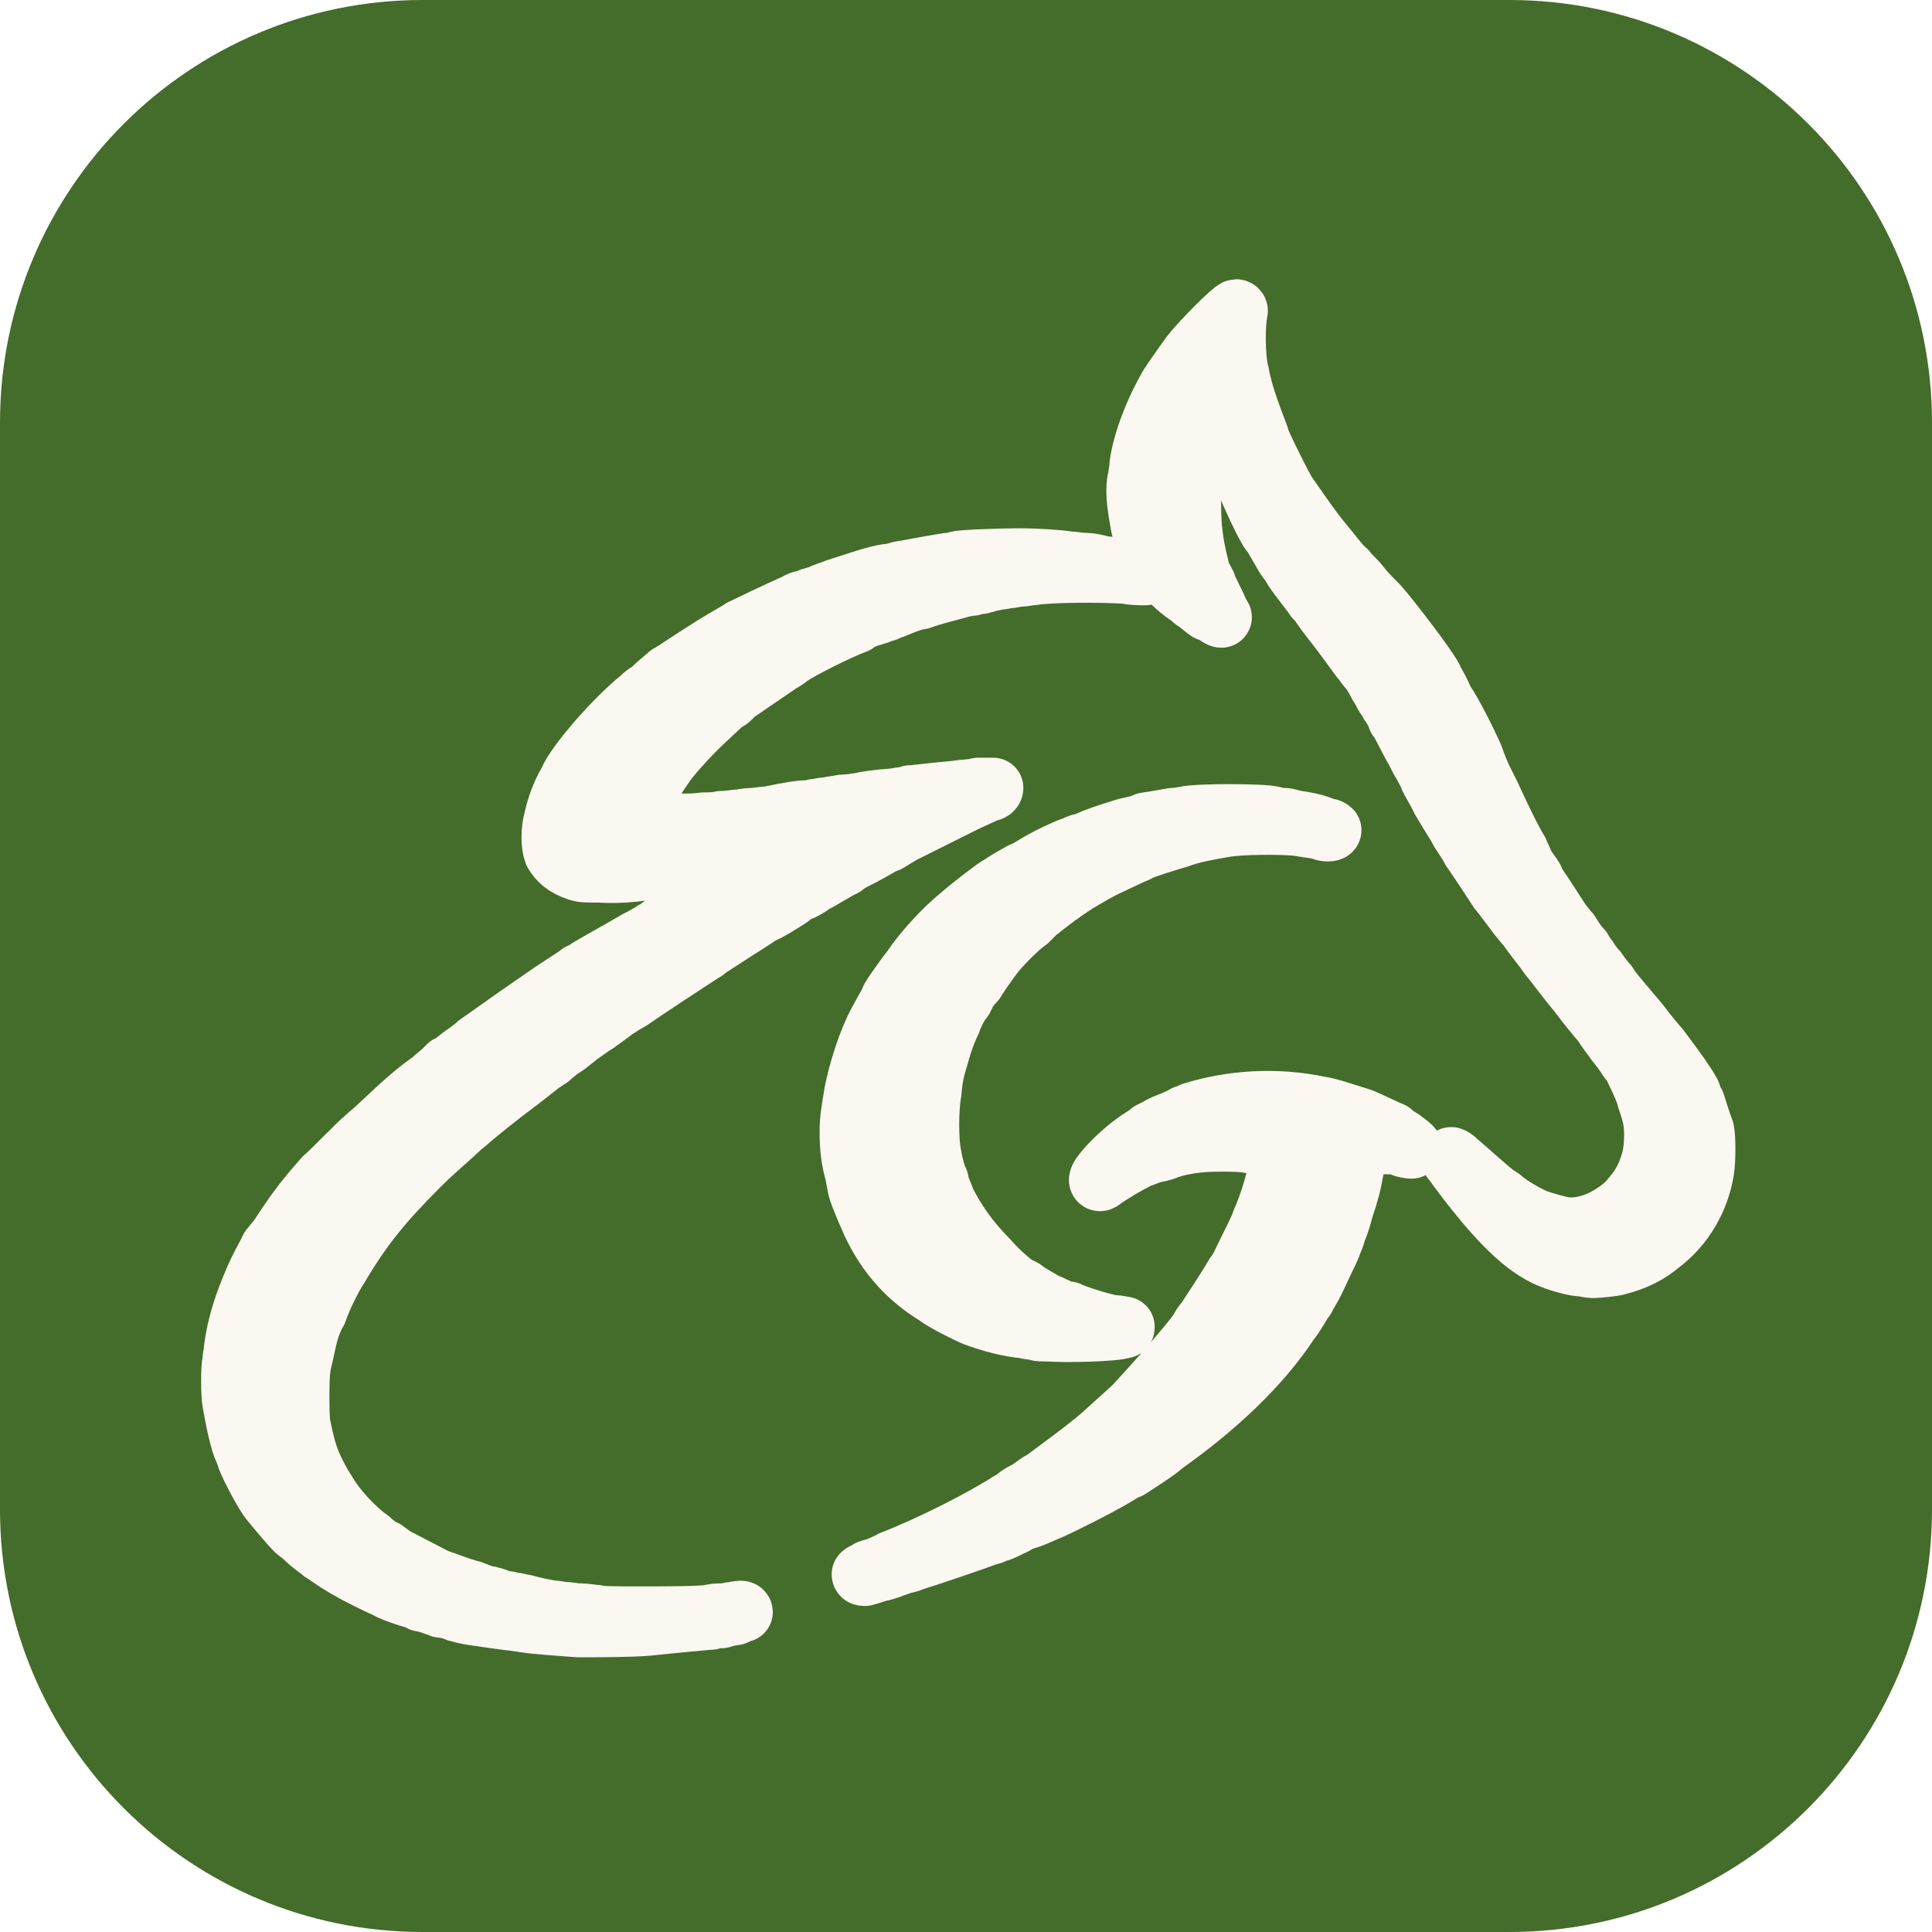
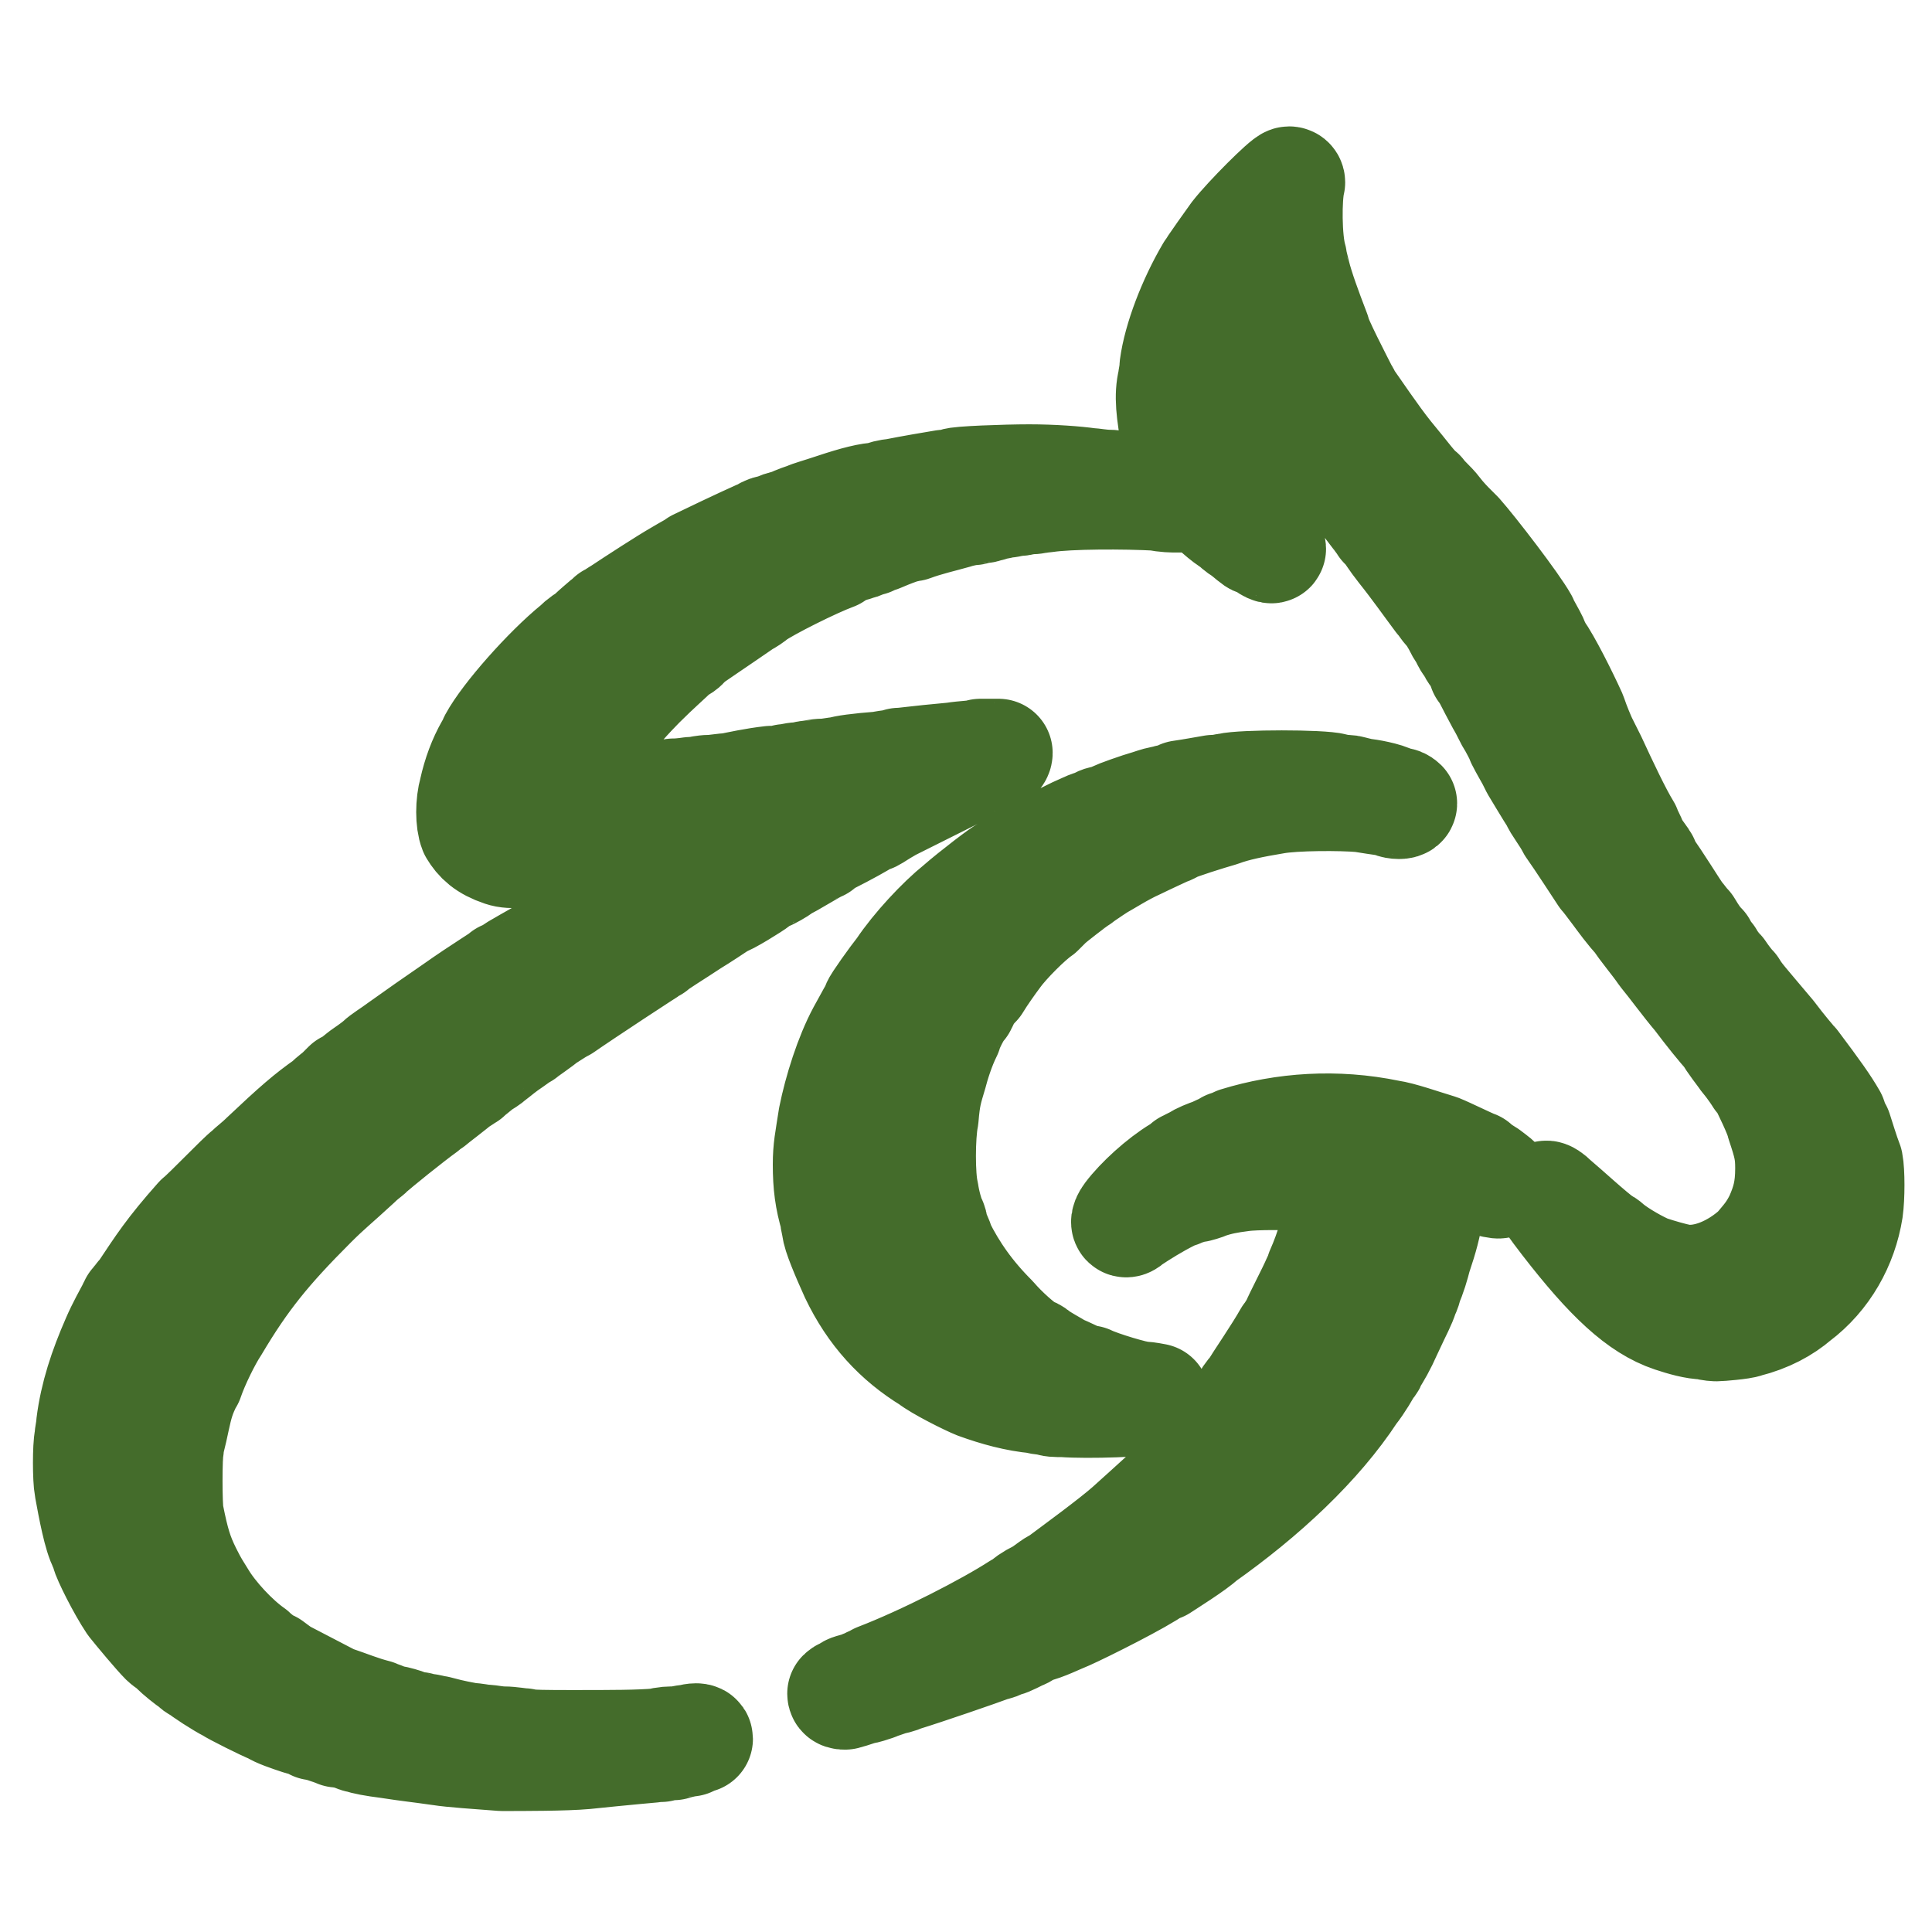
- <svg xmlns="http://www.w3.org/2000/svg" viewBox="0 0 64 64">
-   <style>.t{fill:#446c2b}.m{fill:#fbf7f1;stroke:#fbf7f1}@media (prefers-color-scheme: dark){.t{fill:#97bf82}.m{fill:#211d1a;stroke:#211d1a}}</style>
-   <rect class="t" width="64" height="64" rx="14" />
-   <path class="m" stroke-width="4" stroke-linejoin="round" fill-rule="evenodd" transform="translate(7 7) scale(0.5)" d="M24.3 93.8c-1.3-.1 -2.8-.2 -3.4-.3c-1.4-.2 -1.6-.2 -2.9-.4c-.8-.1 -1.3-.2 -1.6-.3c-.1 0 -.3-.1 -.5-.2c-.2 0 -.5-.1 -.7-.1c-.2-.1 -.6-.2 -.8-.3c-.1 0 -.4-.1 -.5-.1c-.1-.1 -.4-.2 -.8-.3c-.6-.2 -1.2-.4 -1.5-.6c-.5-.2 -2.1-1 -2.4-1.2c-.4-.2 -1.5-.9 -1.7-1.1c-.1 0 -.2-.1 -.3-.2c-.3-.2 -.8-.6 -1.1-.9c-.2-.2 -.4-.3 -.5-.4c-.4-.4 -1.4-1.6 -1.8-2.1c-.6-.9 -1.4-2.5 -1.5-2.9c0-.1 -.1-.2 -.1-.3c-.3-.5 -.6-2.1 -.8-3.2c-.1-.5 -.1-2.3 0-2.7c0-.2 .1-.6 .1-.8c.2-1.6 .7-3.1 1.4-4.7c.3-.7 .7-1.4 .8-1.6c.1-.1 .1-.2 .1-.2c0 0 .1-.1 .1-.2c.1-.1 .3-.4 .5-.6c1-1.5 1.5-2.3 3.1-4.1c.5-.4 2.3-2.3 2.7-2.6c.2-.2 .6-.5 .9-.8c1.8-1.7 2.5-2.3 3.5-3c.3-.3 .6-.5 .7-.6c0 0 .2-.2 .4-.4c.3-.1 .7-.5 1-.7c.3-.2 .7-.5 .8-.6c.2-.2 .7-.5 1.1-.8c1.4-1 1.7-1.2 3-2.1c1.7-1.2 2.6-1.7 2.8-1.9c.1 0 .4-.2 .7-.4c.5-.3 2.3-1.3 2.8-1.6c.3-.2 .6-.3 .9-.5c.2-.1 .4-.2 .5-.3c.1 0 .2-.1 .6-.4c.2-.1 .5-.2 .7-.3c.2-.2 .6-.4 .9-.5c.3-.2 .7-.4 .8-.4c.1-.1 .3-.2 .4-.3c.1 0 .3-.1 .4-.2c.3-.2 .8-.4 2.3-1.2c1-.6 1.6-.9 1.9-1c.1-.1 .7-.4 1.3-.7c.6-.3 1.2-.6 1.3-.7c.2-.1 .5-.3 .9-.5c.8-.4 1.1-.6 .6-.5c-.1 0 -.6 .1 -1 .2c-1 .2 -1.7 .3 -2.8 .6c-.6 .1 -1.2 .3 -1.6 .4c-.3 0 -.7 .1 -.8 .2c-.2 0 -.3 .1 -.4 .1c-.1 0 -.5 .1 -1.4 .3c-.3 0 -.6 .1 -.8 .1c-.2 0 -.5 .1 -.6 .1c-.1 .1 -.3 .1 -.4 .1c-.2 0 -.3 .1 -.4 .1c-.1 .1 -.3 .1 -.5 .1c-.1 0 -.4 .1 -.6 .1c-1.3 .3 -2.9 .5 -4.4 .4c-.9 0 -1.1 0 -1.4-.1c-.9-.3 -1.3-.7 -1.6-1.2c-.2-.5 -.2-1.5 0-2.2c.2-.9 .5-1.7 .9-2.4c.1-.2 .2-.3 .2-.4c.7-1.3 3-3.9 4.6-5.2c.3-.3 .6-.5 .7-.5c0-.1 1.1-1 1.2-1.1c.1 0 .3-.2 .5-.3c.9-.6 2.6-1.7 3.3-2.1c.5-.3 .9-.5 1-.6c.4-.2 2.5-1.2 3.4-1.6c.1 0 .3-.1 .4-.2c.2-.1 .3-.1 .4-.1c0 0 .1-.1 .3-.1c.1-.1 .2-.1 .2-.1c.1 0 .2-.1 .4-.1c.2-.1 .4-.2 1-.4c.2-.1 .6-.2 1.5-.5c1.2-.4 2-.6 2.5-.6c.2-.1 .6-.2 .8-.2c1-.2 2.2-.4 2.8-.5c.3 0 .6-.1 .6-.1c.1-.1 2.8-.2 4.1-.2c1.3 0 2.6 .1 3.3 .2c.2 0 .7 .1 1.1 .1c.3 0 .8 .1 1.1 .2c1 .1 1.5 .2 1.9 .3c.2 0 .5 .1 .7 .1l.3 .2l-.3 0c-.1 0 -.6 0 -1-.1c-1.8-.1 -4.9-.1 -6.2 .1c-.2 0 -.6 .1 -.8 .1c-.3 0 -.6 .1 -.7 .1c-.2 0 -.5 .1 -.8 .1c-.3 .1 -.6 .1 -.8 .2c-.1 0 -.3 .1 -.4 .1c0 0 -.3 0 -.5 .1c-.2 0 -.7 .1 -1 .2c-.7 .2 -1.6 .4 -2.4 .7c-.2 0 -.4 .1 -.5 .1c-.3 .1 -.6 .2 -1.3 .5c-.2 0 -.4 .1 -.5 .2c-.1 0 -.3 .1 -.4 .1c-.1 .1 -.2 .1 -.2 .1c0 0 -.2 0 -.3 .1c-.1 0 -.3 .1 -.6 .2c-.2 .1 -.4 .2 -.5 .3c-1.1 .4 -3.7 1.7 -4.4 2.2c-.1 .1 -.4 .3 -.6 .4c-1.3 .9 -2.8 1.9 -3.2 2.2c0 .1 -.2 .3 -.5 .4c-.5 .5 -1.1 1 -2 1.9c-.6 .6 -1.6 1.7 -2 2.3c-.7 1 -1.1 1.7 -1.3 2.3c0 .3 0 .4 0 .6c.2 .5 .5 .7 1.4 .9c.7 .1 1.9 .1 2.5 0c.3 0 .8 0 1.2-.1c.5 0 1-.1 1.1-.1c.2 0 .6-.1 .9-.1c.3 0 .8-.1 1.1-.1c.5-.1 1.4-.3 2.3-.4c.2 0 .6 0 .8-.1c.2 0 .5-.1 .7-.1c.2 0 .5-.1 .6-.1c.1 0 .5-.1 .8-.1c.3 0 .7-.1 .9-.1c.3-.1 1-.2 2.3-.3c.4-.1 .9-.1 1-.2c.3 0 .8-.1 3-.3c.6-.1 1.3-.1 1.5-.2c.5 0 .9 0 1 0c0 .1 -.1 .2 -.2 .2c-.1 0 -.5 .2 -1.6 .7c-.8 .4 -3.2 1.6 -4.2 2.1c-.7 .4 -.8 .5 -1 .6c-.1 0 -.3 .1 -.3 .1c-.3 .2 -1.2 .7 -2 1.1c-.2 .1 -.5 .3 -.6 .4c-.3 .1 -1.7 1 -2 1.1c-.1 .1 -.4 .3 -.8 .5c-.3 .1 -.6 .3 -.7 .4c-.1 .1 -1.7 1.1 -1.9 1.1c-.3 .2 -1.2 .8 -1.7 1.1c-.9 .6 -1.9 1.2 -2.1 1.4c-.2 .1 -4 2.6 -5 3.3c-.4 .2 -.8 .5 -1 .6c-.2 .2 -1.1 .8 -1.2 .9c-.1 0 -.3 .2 -.6 .4c-.6 .4 -.8 .6 -1.2 .9c-.1 .1 -.4 .3 -.6 .4c-.2 .2 -.5 .4 -.7 .6c-.2 .1 -.4 .3 -.5 .3c-.2 .2 -1.4 1.1 -1.5 1.2c-.1 0 -.3 .2 -.4 .3c-.7 .5 -2.7 2.1 -3 2.4c-.1 .1 -.4 .3 -.7 .6c-1.3 1.2 -1.6 1.4 -2.5 2.3c-2.5 2.5 -3.8 4.1 -5.4 6.8c-.4 .6 -1.1 2 -1.4 2.9c-.1 .1 -.2 .4 -.3 .6c-.3 .7 -.4 1.3 -.6 2.2c-.1 .4 -.2 .8 -.2 1c-.1 .4 -.1 3.2 0 3.7c.3 1.5 .5 2.2 1 3.2c.4 .8 .5 .9 .8 1.4c.6 1 1.8 2.3 2.8 3c.2 .2 .7 .6 1 .7c.4 .3 .8 .6 .9 .6c.2 .1 2.3 1.2 2.5 1.3c.9 .3 1.6 .6 2.4 .8c.2 .1 .6 .2 .7 .3c.2 0 .6 .1 .9 .2c.2 .1 .6 .2 .8 .2c.3 .1 .5 .1 .5 .1c.1 0 .3 .1 .5 .1c.4 .1 .7 .2 1.8 .4c.3 0 .7 .1 .9 .1c.2 0 .6 .1 1 .1c.4 0 .9 .1 1.1 .1c.2 .1 1.4 .1 2.7 .1c2.2 0 3.7 0 4.8-.1c.3-.1 .6-.1 .9-.1c.2 0 .5-.1 .7-.1c.4-.1 .6-.1 .6 0c0 0 0 0 -.1 0c0 0 -.2 .1 -.4 .2c-.1 0 -.6 .1 -.9 .2c-.4 0 -.7 .1 -.7 .1c-.1 0 -2.3 .2 -4.2 .4c-1.1 .1 -3.4 .1 -4.6 .1zM43.1 90.3c0 0 .1-.1 .2-.1c0 0 .1 0 .2-.1c0-.1 .2-.1 .8-.3c.1-.1 .3-.1 .4-.2c.1 0 .3-.1 .4-.2c2.6-1 6.1-2.8 7.8-3.9c.2-.1 .3-.2 .4-.2c0-.1 .3-.3 .7-.5c.4-.2 .8-.6 1.1-.7c.8-.6 3-2.2 3.9-3c.9-.8 1.1-1 2.1-1.9c1.4-1.5 3.7-4.1 4.4-5.1c0-.1 .2-.4 .4-.6c.3-.5 1.4-2.1 1.9-3c.1-.1 .2-.3 .4-.6c.2-.5 .9-1.8 1.2-2.5c.1-.2 .2-.4 .2-.5c.5-1.1 1-2.8 1.1-3.6c0-.3 0-.4 -.1-.6c-.3-.6 -.6-.8 -2-1c-.5-.1 -2.6-.1 -3.3 0c-.8 .1 -1.3 .2 -1.9 .4c-.2 .1 -.6 .2 -.6 .2c-.2 0 -.8 .2 -1 .3c-.1 0 -.3 .1 -.5 .2c-.8 .4 -1.6 .9 -2.2 1.3c-.3 .3 -.4 .1 -.1-.3c.6-.8 1.8-1.9 2.8-2.5c.2-.1 .3-.2 .4-.3c.1 0 .2-.1 .2-.1c0 0 .2-.1 .4-.2c.1-.1 .6-.3 .9-.4c.4-.2 .7-.3 .8-.4c.1 0 .3-.1 .5-.2c2.6-.8 5.5-1 8.4-.4c.7 .1 1.8 .5 2.8 .8c.5 .2 1.7 .8 2 .9c0 .1 .4 .3 .7 .5c.8 .6 .9 .7 .1 .5c-.4-.2 -.6-.2 -1.3-.2c-.9 0 -1 .1 -1.5 .5c-.2 .2 -.3 .4 -.5 1.1c-.2 1.1 -.3 1.5 -.7 2.7c-.1 .4 -.3 1.1 -.5 1.5c0 .1 -.1 .4 -.2 .6c-.2 .6 -.3 .7 -.9 2c-.4 .9 -.6 1.2 -.9 1.7c0 .1 -.1 .2 -.2 .3c-.1 .2 -.5 .9 -.9 1.4c-1.9 2.9 -4.9 5.7 -8.3 8.1c-.4 .4 -2 1.4 -2.3 1.6c-.1 0 -.2 .1 -.3 .1c-.8 .6 -4 2.2 -4.9 2.6c-.5 .2 -1.3 .6 -1.8 .7c-.5 .2 -.5 .3 -.8 .4c-.6 .3 -.8 .4 -1 .4c-.1 .1 -.4 .2 -.5 .2c-.8 .3 -3.7 1.3 -5 1.7c-.2 .1 -.6 .2 -.7 .2c-.2 .1 -.6 .2 -.8 .3c-.3 .1 -.6 .2 -.7 .2c-.1 0 -.6 .2 -1 .3c-.1 0 -.2 0 -.2-.1zM55.4 74.2c-.4 0 -.7 0 -.8-.1c0 0 -.4 0 -.7-.1c-1.1-.1 -2.2-.4 -3.3-.8c-.5-.2 -2.1-1 -2.6-1.4c-1.8-1.1 -3.2-2.6 -4.2-4.7c-.5-1.1 -1-2.3 -1-2.6c0-.1 -.1-.3 -.1-.6c-.3-1 -.4-1.8 -.4-2.9c0-.9 .1-1.3 .3-2.6c.3-1.5 .9-3.4 1.6-4.7c.5-.9 .7-1.3 .8-1.4c0 0 0-.1 0-.1c0-.1 1-1.5 1.4-2c.8-1.2 2.2-2.7 3.2-3.5c.8-.7 2.5-2 2.6-2c0 0 .2-.1 .3-.2c.3-.2 1.2-.7 1.2-.7c0 0 .3-.1 .6-.3c.8-.5 1.6-.9 2.3-1.2c.2-.1 .5-.2 .6-.2c.1-.1 .3-.2 .5-.2c.3-.1 .5-.2 .5-.2c.2-.1 1.3-.5 2-.7c.3-.1 .6-.2 .8-.2c.2-.1 .4-.1 .4-.1c0 0 .3-.1 .5-.2c.7-.1 1.2-.2 1.8-.3c.4 0 .7-.1 .8-.1c.8-.2 5.2-.2 5.9 0c.2 .1 .5 .1 .6 .1c.1 0 .3 0 .5 .1c.2 0 .4 .1 .5 .1c.2 0 1.3 .2 1.6 .4c.1 0 .3 .1 .4 .1c.1 0 .2 .1 .2 .1c0 .1 -.4 .1 -.6 0c-.2-.1 -.5-.1 -1.7-.3c-1.1-.1 -3.7-.1 -4.8 .1c-1.2 .2 -2.2 .4 -3 .7c-.7 .2 -2.3 .7 -2.7 .9c0 0 -.1 .1 -.2 .1c0 0 -1.3 .6 -1.7 .8c-.9 .4 -1.8 1 -2.2 1.2c-.1 .1 -.3 .2 -.3 .2c0 0 -.1 .1 -.3 .2c-.1 .1 -.3 .2 -.4 .3c-.2 .1 -1.6 1.2 -1.7 1.3c-.1 .1 -.3 .3 -.5 .5c-.6 .4 -1.9 1.7 -2.4 2.4c-.3 .4 -.8 1.1 -1.1 1.6c-.4 .4 -.7 .9 -.7 1c-.1 .1 -.1 .2 -.1 .2c0 0 -.1 .1 -.1 .1c-.1 .1 -.6 1 -.7 1.4c-.4 .8 -.7 1.8 -.8 2.2c-.3 1 -.4 1.3 -.5 2.5c-.2 1 -.2 3.3 0 4.1c.1 .7 .3 1.3 .4 1.6c.1 .1 .1 .2 .1 .3c0 0 0 .2 .1 .3c0 .1 .2 .4 .3 .8c.7 1.4 1.6 2.7 2.9 4c.6 .7 1.5 1.5 2 1.8c.1 0 .3 .1 .4 .2c.4 .3 1 .6 1.3 .8c.3 .1 1.3 .6 1.3 .6c.1 0 .2 0 .3 0c.6 .3 2.6 .9 3 .9c.2 0 .7 .1 .7 .1c0 .1 0 .1 -.1 .1c-.4 .2 -3.7 .3 -5 .2zM90.9 69.9c-.5 0 -1.2-.2 -1.8-.4c-1.8-.6 -3.5-2.2 -5.9-5.3c-.3-.4 -.7-.9 -.8-1.1c-.5-.5 -.3-.6 .2-.1c.6 .5 2 1.8 2.7 2.3c.1 0 .3 .2 .3 .2c.6 .5 1.7 1.1 2.2 1.3c.6 .2 1.3 .4 1.8 .5c1.4 .2 3-.5 4.2-1.6c.5-.6 .8-.9 1.2-1.7c.4-.9 .6-1.6 .6-2.8c0-.9 -.1-1.3 -.5-2.5c-.1-.5 -.8-1.9 -1-2.3c-.1-.1 -.2-.2 -.2-.2c0 0 -.3-.5 -.8-1.1c-.2-.3 -.7-.9 -.9-1.3c-.3-.3 -1.1-1.3 -1.7-2.1c-.6-.7 -1.4-1.8 -1.9-2.4c-.4-.6 -1.1-1.4 -1.4-1.9c-.4-.4 -.9-1.1 -1.2-1.5c-.3-.4 -.6-.8 -.7-.9c-.2-.3 -1.3-2 -1.8-2.7c-.3-.6 -.8-1.2 -.9-1.5c-.2-.3 -1.1-1.8 -1.1-1.8c0 0 -.1-.2 -.2-.4c-.1-.2 -.4-.7 -.6-1.1c-.1-.3 -.4-.8 -.5-1c-.1-.1 -.3-.6 -.6-1.1c-.6-1.1 -.8-1.6 -1-1.8c0-.2 -.2-.4 -.3-.7c-.2-.2 -.3-.4 -.3-.5c0 0 -.2-.2 -.3-.4c-.1-.2 -.2-.4 -.2-.4c-.1-.1 -.2-.3 -.3-.5c-.1-.2 -.3-.5 -.4-.7c-.2-.1 -.4-.5 -.6-.7c-.6-.8 -1.3-1.8 -2.1-2.8c-.4-.5 -.7-1 -.8-1.1c-.1-.1 -.2-.2 -.2-.2c-.1-.2 -1-1.3 -1.4-1.9c-.2-.4 -.5-.7 -.6-.9c-.1-.2 -.7-1.2 -.8-1.4c-.1-.1 -.2-.2 -.3-.4c-.3-.5 -1.2-2.4 -1.4-3c-.1-.2 -.2-.5 -.3-.6c0-.1 -.1-.4 -.2-.7c-.1-.3 -.3-.7 -.3-.8c-.4-1 -.9-3.2 -.9-4.1c0-.1 -.1-.2 -.1-.2c-.2 0 -1.4 3.6 -1.5 4.5c0 .2 -.1 .4 -.1 .5c0 0 -.1 .5 -.1 .9c-.1 .5 -.2 1.1 -.2 1.4c0 .6 0 1.7 .1 2.4c.1 1.1 .5 2.6 .6 2.9c.1 .1 .2 .3 .3 .5c.1 .4 .7 1.4 .9 2c.3 .3 .1 .3 -.4-.1c-.2-.1 -.3-.1 -.3-.1c-.1 0 -.4-.3 -.8-.6c-.2-.1 -.4-.3 -.5-.4c-.4-.2 -1.3-1 -1.6-1.4c-.8-.9 -1.3-1.9 -1.6-3.2c-.3-1.6 -.4-2.5 -.2-3.3c0-.1 .1-.5 .1-.8c.2-1.5 1-3.6 2-5.3c.1-.1 .2-.2 .2-.3c.2-.3 .7-1 1.2-1.7c.7-.9 2.8-3 3-3c0 0 .1 0 .1 .1c-.2 .8 -.2 3.2 .1 4.2c0 .1 .1 .5 .2 .9c.2 .8 .6 1.9 1.1 3.2c0 .3 1.3 2.8 1.5 3.2c.1 .2 .2 .3 .2 .4c.5 .7 1.5 2.2 2.3 3.2c1 1.2 1.4 1.8 1.8 2.1c.1 .2 .6 .6 .9 1c.3 .4 .7 .8 .8 .9c.1 .1 .3 .3 .4 .4c.8 .9 3.1 3.9 3.6 4.8c0 .1 .1 .3 .2 .4c.1 .2 .4 .7 .4 .8c0 0 .1 .2 .2 .4c.5 .7 1.4 2.5 1.9 3.6c.2 .6 .5 1.3 .6 1.5c.1 .2 .3 .6 .5 1c.6 1.3 1.4 3 1.9 3.8c.1 .3 .3 .6 .3 .7c.1 .2 .2 .4 .5 .8c.1 .1 .1 .2 .2 .3c0 .1 .1 .2 .1 .3c.6 .8 1.5 2.3 1.8 2.7c.1 .1 .3 .4 .5 .6c.3 .5 .5 .8 .8 1.1c.1 .2 .3 .5 .4 .6c.1 .2 .4 .6 .6 .8c.2 .3 .5 .7 .7 .9c.3 .5 .5 .7 2.1 2.6c.6 .8 1.2 1.5 1.3 1.6c1.2 1.6 1.7 2.3 2.1 3c.1 .3 .2 .6 .3 .7c.1 .3 .4 1.3 .6 1.8c.1 .5 .1 1.9 0 2.6c-.3 1.9 -1.3 3.7 -2.9 4.9c-.7 .6 -1.6 1.1 -2.8 1.4c-.2 .1 -1.5 .2 -1.6 .2c-.1 0 -.3 0 -.7-.1z" />
+ <svg xmlns="http://www.w3.org/2000/svg" viewBox="-3.5 -3.5 107 107">
+   <style>path{fill:#446c2b;stroke:#446c2b}@media (prefers-color-scheme: dark){path{fill:#97bf82;stroke:#97bf82}}</style>
+   <path stroke-width="6" stroke-linejoin="round" fill-rule="evenodd" d="M24.3 93.8c-1.3-.1 -2.8-.2 -3.4-.3c-1.4-.2 -1.6-.2 -2.9-.4c-.8-.1 -1.3-.2 -1.6-.3c-.1 0 -.3-.1 -.5-.2c-.2 0 -.5-.1 -.7-.1c-.2-.1 -.6-.2 -.8-.3c-.1 0 -.4-.1 -.5-.1c-.1-.1 -.4-.2 -.8-.3c-.6-.2 -1.2-.4 -1.5-.6c-.5-.2 -2.1-1 -2.4-1.2c-.4-.2 -1.5-.9 -1.7-1.1c-.1 0 -.2-.1 -.3-.2c-.3-.2 -.8-.6 -1.1-.9c-.2-.2 -.4-.3 -.5-.4c-.4-.4 -1.4-1.6 -1.8-2.1c-.6-.9 -1.4-2.5 -1.5-2.9c0-.1 -.1-.2 -.1-.3c-.3-.5 -.6-2.1 -.8-3.2c-.1-.5 -.1-2.3 0-2.7c0-.2 .1-.6 .1-.8c.2-1.6 .7-3.1 1.4-4.7c.3-.7 .7-1.4 .8-1.6c.1-.1 .1-.2 .1-.2c0 0 .1-.1 .1-.2c.1-.1 .3-.4 .5-.6c1-1.5 1.5-2.3 3.1-4.1c.5-.4 2.3-2.3 2.7-2.6c.2-.2 .6-.5 .9-.8c1.8-1.7 2.5-2.3 3.5-3c.3-.3 .6-.5 .7-.6c0 0 .2-.2 .4-.4c.3-.1 .7-.5 1-.7c.3-.2 .7-.5 .8-.6c.2-.2 .7-.5 1.1-.8c1.4-1 1.7-1.2 3-2.1c1.7-1.2 2.6-1.7 2.8-1.9c.1 0 .4-.2 .7-.4c.5-.3 2.3-1.3 2.8-1.6c.3-.2 .6-.3 .9-.5c.2-.1 .4-.2 .5-.3c.1 0 .2-.1 .6-.4c.2-.1 .5-.2 .7-.3c.2-.2 .6-.4 .9-.5c.3-.2 .7-.4 .8-.4c.1-.1 .3-.2 .4-.3c.1 0 .3-.1 .4-.2c.3-.2 .8-.4 2.3-1.2c1-.6 1.6-.9 1.9-1c.1-.1 .7-.4 1.3-.7c.6-.3 1.2-.6 1.3-.7c.2-.1 .5-.3 .9-.5c.8-.4 1.1-.6 .6-.5c-.1 0 -.6 .1 -1 .2c-1 .2 -1.7 .3 -2.8 .6c-.6 .1 -1.2 .3 -1.6 .4c-.3 0 -.7 .1 -.8 .2c-.2 0 -.3 .1 -.4 .1c-.1 0 -.5 .1 -1.4 .3c-.3 0 -.6 .1 -.8 .1c-.2 0 -.5 .1 -.6 .1c-.1 .1 -.3 .1 -.4 .1c-.2 0 -.3 .1 -.4 .1c-.1 .1 -.3 .1 -.5 .1c-.1 0 -.4 .1 -.6 .1c-1.3 .3 -2.9 .5 -4.4 .4c-.9 0 -1.1 0 -1.4-.1c-.9-.3 -1.3-.7 -1.6-1.2c-.2-.5 -.2-1.5 0-2.2c.2-.9 .5-1.7 .9-2.4c.1-.2 .2-.3 .2-.4c.7-1.3 3-3.9 4.6-5.2c.3-.3 .6-.5 .7-.5c0-.1 1.1-1 1.2-1.1c.1 0 .3-.2 .5-.3c.9-.6 2.6-1.7 3.3-2.1c.5-.3 .9-.5 1-.6c.4-.2 2.5-1.2 3.4-1.6c.1 0 .3-.1 .4-.2c.2-.1 .3-.1 .4-.1c0 0 .1-.1 .3-.1c.1-.1 .2-.1 .2-.1c.1 0 .2-.1 .4-.1c.2-.1 .4-.2 1-.4c.2-.1 .6-.2 1.5-.5c1.2-.4 2-.6 2.5-.6c.2-.1 .6-.2 .8-.2c1-.2 2.2-.4 2.8-.5c.3 0 .6-.1 .6-.1c.1-.1 2.8-.2 4.1-.2c1.3 0 2.6 .1 3.3 .2c.2 0 .7 .1 1.1 .1c.3 0 .8 .1 1.1 .2c1 .1 1.5 .2 1.9 .3c.2 0 .5 .1 .7 .1l.3 .2l-.3 0c-.1 0 -.6 0 -1-.1c-1.8-.1 -4.9-.1 -6.2 .1c-.2 0 -.6 .1 -.8 .1c-.3 0 -.6 .1 -.7 .1c-.2 0 -.5 .1 -.8 .1c-.3 .1 -.6 .1 -.8 .2c-.1 0 -.3 .1 -.4 .1c0 0 -.3 0 -.5 .1c-.2 0 -.7 .1 -1 .2c-.7 .2 -1.6 .4 -2.4 .7c-.2 0 -.4 .1 -.5 .1c-.3 .1 -.6 .2 -1.3 .5c-.2 0 -.4 .1 -.5 .2c-.1 0 -.3 .1 -.4 .1c-.1 .1 -.2 .1 -.2 .1c0 0 -.2 0 -.3 .1c-.1 0 -.3 .1 -.6 .2c-.2 .1 -.4 .2 -.5 .3c-1.1 .4 -3.7 1.7 -4.4 2.2c-.1 .1 -.4 .3 -.6 .4c-1.3 .9 -2.8 1.9 -3.2 2.2c0 .1 -.2 .3 -.5 .4c-.5 .5 -1.1 1 -2 1.9c-.6 .6 -1.6 1.7 -2 2.3c-.7 1 -1.1 1.7 -1.3 2.3c0 .3 0 .4 0 .6c.2 .5 .5 .7 1.4 .9c.7 .1 1.9 .1 2.5 0c.3 0 .8 0 1.2-.1c.5 0 1-.1 1.1-.1c.2 0 .6-.1 .9-.1c.3 0 .8-.1 1.1-.1c.5-.1 1.4-.3 2.3-.4c.2 0 .6 0 .8-.1c.2 0 .5-.1 .7-.1c.2 0 .5-.1 .6-.1c.1 0 .5-.1 .8-.1c.3 0 .7-.1 .9-.1c.3-.1 1-.2 2.3-.3c.4-.1 .9-.1 1-.2c.3 0 .8-.1 3-.3c.6-.1 1.3-.1 1.5-.2c.5 0 .9 0 1 0c0 .1 -.1 .2 -.2 .2c-.1 0 -.5 .2 -1.6 .7c-.8 .4 -3.2 1.6 -4.2 2.1c-.7 .4 -.8 .5 -1 .6c-.1 0 -.3 .1 -.3 .1c-.3 .2 -1.2 .7 -2 1.1c-.2 .1 -.5 .3 -.6 .4c-.3 .1 -1.7 1 -2 1.1c-.1 .1 -.4 .3 -.8 .5c-.3 .1 -.6 .3 -.7 .4c-.1 .1 -1.7 1.1 -1.9 1.1c-.3 .2 -1.2 .8 -1.7 1.1c-.9 .6 -1.9 1.2 -2.1 1.4c-.2 .1 -4 2.6 -5 3.3c-.4 .2 -.8 .5 -1 .6c-.2 .2 -1.1 .8 -1.2 .9c-.1 0 -.3 .2 -.6 .4c-.6 .4 -.8 .6 -1.2 .9c-.1 .1 -.4 .3 -.6 .4c-.2 .2 -.5 .4 -.7 .6c-.2 .1 -.4 .3 -.5 .3c-.2 .2 -1.4 1.1 -1.5 1.2c-.1 0 -.3 .2 -.4 .3c-.7 .5 -2.7 2.1 -3 2.4c-.1 .1 -.4 .3 -.7 .6c-1.3 1.2 -1.6 1.4 -2.5 2.3c-2.5 2.5 -3.8 4.1 -5.4 6.8c-.4 .6 -1.1 2 -1.4 2.9c-.1 .1 -.2 .4 -.3 .6c-.3 .7 -.4 1.3 -.6 2.2c-.1 .4 -.2 .8 -.2 1c-.1 .4 -.1 3.2 0 3.7c.3 1.5 .5 2.2 1 3.2c.4 .8 .5 .9 .8 1.4c.6 1 1.8 2.3 2.8 3c.2 .2 .7 .6 1 .7c.4 .3 .8 .6 .9 .6c.2 .1 2.3 1.2 2.5 1.3c.9 .3 1.6 .6 2.4 .8c.2 .1 .6 .2 .7 .3c.2 0 .6 .1 .9 .2c.2 .1 .6 .2 .8 .2c.3 .1 .5 .1 .5 .1c.1 0 .3 .1 .5 .1c.4 .1 .7 .2 1.8 .4c.3 0 .7 .1 .9 .1c.2 0 .6 .1 1 .1c.4 0 .9 .1 1.1 .1c.2 .1 1.4 .1 2.7 .1c2.2 0 3.7 0 4.8-.1c.3-.1 .6-.1 .9-.1c.2 0 .5-.1 .7-.1c.4-.1 .6-.1 .6 0c0 0 0 0 -.1 0c0 0 -.2 .1 -.4 .2c-.1 0 -.6 .1 -.9 .2c-.4 0 -.7 .1 -.7 .1c-.1 0 -2.3 .2 -4.2 .4c-1.1 .1 -3.4 .1 -4.6 .1zM43.1 90.3c0 0 .1-.1 .2-.1c0 0 .1 0 .2-.1c0-.1 .2-.1 .8-.3c.1-.1 .3-.1 .4-.2c.1 0 .3-.1 .4-.2c2.6-1 6.1-2.8 7.8-3.9c.2-.1 .3-.2 .4-.2c0-.1 .3-.3 .7-.5c.4-.2 .8-.6 1.1-.7c.8-.6 3-2.2 3.9-3c.9-.8 1.1-1 2.1-1.9c1.4-1.5 3.7-4.1 4.4-5.1c0-.1 .2-.4 .4-.6c.3-.5 1.4-2.1 1.9-3c.1-.1 .2-.3 .4-.6c.2-.5 .9-1.8 1.2-2.5c.1-.2 .2-.4 .2-.5c.5-1.1 1-2.8 1.1-3.6c0-.3 0-.4 -.1-.6c-.3-.6 -.6-.8 -2-1c-.5-.1 -2.6-.1 -3.3 0c-.8 .1 -1.3 .2 -1.9 .4c-.2 .1 -.6 .2 -.6 .2c-.2 0 -.8 .2 -1 .3c-.1 0 -.3 .1 -.5 .2c-.8 .4 -1.6 .9 -2.2 1.3c-.3 .3 -.4 .1 -.1-.3c.6-.8 1.8-1.9 2.8-2.5c.2-.1 .3-.2 .4-.3c.1 0 .2-.1 .2-.1c0 0 .2-.1 .4-.2c.1-.1 .6-.3 .9-.4c.4-.2 .7-.3 .8-.4c.1 0 .3-.1 .5-.2c2.6-.8 5.5-1 8.4-.4c.7 .1 1.8 .5 2.8 .8c.5 .2 1.7 .8 2 .9c0 .1 .4 .3 .7 .5c.8 .6 .9 .7 .1 .5c-.4-.2 -.6-.2 -1.3-.2c-.9 0 -1 .1 -1.5 .5c-.2 .2 -.3 .4 -.5 1.1c-.2 1.1 -.3 1.5 -.7 2.7c-.1 .4 -.3 1.1 -.5 1.5c0 .1 -.1 .4 -.2 .6c-.2 .6 -.3 .7 -.9 2c-.4 .9 -.6 1.2 -.9 1.7c0 .1 -.1 .2 -.2 .3c-.1 .2 -.5 .9 -.9 1.4c-1.9 2.9 -4.9 5.7 -8.3 8.1c-.4 .4 -2 1.4 -2.3 1.6c-.1 0 -.2 .1 -.3 .1c-.8 .6 -4 2.2 -4.9 2.6c-.5 .2 -1.3 .6 -1.8 .7c-.5 .2 -.5 .3 -.8 .4c-.6 .3 -.8 .4 -1 .4c-.1 .1 -.4 .2 -.5 .2c-.8 .3 -3.7 1.3 -5 1.7c-.2 .1 -.6 .2 -.7 .2c-.2 .1 -.6 .2 -.8 .3c-.3 .1 -.6 .2 -.7 .2c-.1 0 -.6 .2 -1 .3c-.1 0 -.2 0 -.2-.1zM55.4 74.2c-.4 0 -.7 0 -.8-.1c0 0 -.4 0 -.7-.1c-1.1-.1 -2.2-.4 -3.3-.8c-.5-.2 -2.1-1 -2.6-1.4c-1.8-1.1 -3.2-2.6 -4.2-4.7c-.5-1.1 -1-2.3 -1-2.6c0-.1 -.1-.3 -.1-.6c-.3-1 -.4-1.8 -.4-2.9c0-.9 .1-1.3 .3-2.6c.3-1.5 .9-3.4 1.6-4.7c.5-.9 .7-1.3 .8-1.4c0 0 0-.1 0-.1c0-.1 1-1.5 1.4-2c.8-1.2 2.2-2.7 3.2-3.5c.8-.7 2.5-2 2.6-2c0 0 .2-.1 .3-.2c.3-.2 1.2-.7 1.2-.7c0 0 .3-.1 .6-.3c.8-.5 1.6-.9 2.3-1.2c.2-.1 .5-.2 .6-.2c.1-.1 .3-.2 .5-.2c.3-.1 .5-.2 .5-.2c.2-.1 1.3-.5 2-.7c.3-.1 .6-.2 .8-.2c.2-.1 .4-.1 .4-.1c0 0 .3-.1 .5-.2c.7-.1 1.2-.2 1.8-.3c.4 0 .7-.1 .8-.1c.8-.2 5.2-.2 5.9 0c.2 .1 .5 .1 .6 .1c.1 0 .3 0 .5 .1c.2 0 .4 .1 .5 .1c.2 0 1.3 .2 1.6 .4c.1 0 .3 .1 .4 .1c.1 0 .2 .1 .2 .1c0 .1 -.4 .1 -.6 0c-.2-.1 -.5-.1 -1.7-.3c-1.1-.1 -3.7-.1 -4.8 .1c-1.2 .2 -2.2 .4 -3 .7c-.7 .2 -2.3 .7 -2.7 .9c0 0 -.1 .1 -.2 .1c0 0 -1.3 .6 -1.7 .8c-.9 .4 -1.8 1 -2.2 1.2c-.1 .1 -.3 .2 -.3 .2c0 0 -.1 .1 -.3 .2c-.1 .1 -.3 .2 -.4 .3c-.2 .1 -1.6 1.2 -1.7 1.3c-.1 .1 -.3 .3 -.5 .5c-.6 .4 -1.9 1.7 -2.4 2.4c-.3 .4 -.8 1.1 -1.1 1.6c-.4 .4 -.7 .9 -.7 1c-.1 .1 -.1 .2 -.1 .2c0 0 -.1 .1 -.1 .1c-.1 .1 -.6 1 -.7 1.4c-.4 .8 -.7 1.8 -.8 2.2c-.3 1 -.4 1.3 -.5 2.5c-.2 1 -.2 3.3 0 4.1c.1 .7 .3 1.3 .4 1.6c.1 .1 .1 .2 .1 .3c0 0 0 .2 .1 .3c0 .1 .2 .4 .3 .8c.7 1.4 1.6 2.7 2.9 4c.6 .7 1.5 1.5 2 1.8c.1 0 .3 .1 .4 .2c.4 .3 1 .6 1.3 .8c.3 .1 1.3 .6 1.3 .6c.1 0 .2 0 .3 0c.6 .3 2.6 .9 3 .9c.2 0 .7 .1 .7 .1c0 .1 0 .1 -.1 .1c-.4 .2 -3.7 .3 -5 .2zM90.9 69.9c-.5 0 -1.2-.2 -1.8-.4c-1.8-.6 -3.5-2.2 -5.9-5.3c-.3-.4 -.7-.9 -.8-1.1c-.5-.5 -.3-.6 .2-.1c.6 .5 2 1.8 2.7 2.3c.1 0 .3 .2 .3 .2c.6 .5 1.7 1.1 2.2 1.3c.6 .2 1.3 .4 1.8 .5c1.4 .2 3-.5 4.2-1.6c.5-.6 .8-.9 1.2-1.7c.4-.9 .6-1.6 .6-2.8c0-.9 -.1-1.3 -.5-2.5c-.1-.5 -.8-1.9 -1-2.3c-.1-.1 -.2-.2 -.2-.2c0 0 -.3-.5 -.8-1.1c-.2-.3 -.7-.9 -.9-1.3c-.3-.3 -1.1-1.3 -1.7-2.1c-.6-.7 -1.4-1.8 -1.9-2.4c-.4-.6 -1.1-1.4 -1.4-1.9c-.4-.4 -.9-1.1 -1.2-1.5c-.3-.4 -.6-.8 -.7-.9c-.2-.3 -1.3-2 -1.8-2.7c-.3-.6 -.8-1.2 -.9-1.5c-.2-.3 -1.1-1.8 -1.1-1.8c0 0 -.1-.2 -.2-.4c-.1-.2 -.4-.7 -.6-1.1c-.1-.3 -.4-.8 -.5-1c-.1-.1 -.3-.6 -.6-1.1c-.6-1.1 -.8-1.6 -1-1.8c0-.2 -.2-.4 -.3-.7c-.2-.2 -.3-.4 -.3-.5c0 0 -.2-.2 -.3-.4c-.1-.2 -.2-.4 -.2-.4c-.1-.1 -.2-.3 -.3-.5c-.1-.2 -.3-.5 -.4-.7c-.2-.1 -.4-.5 -.6-.7c-.6-.8 -1.3-1.8 -2.1-2.8c-.4-.5 -.7-1 -.8-1.1c-.1-.1 -.2-.2 -.2-.2c-.1-.2 -1-1.3 -1.4-1.9c-.2-.4 -.5-.7 -.6-.9c-.1-.2 -.7-1.2 -.8-1.4c-.1-.1 -.2-.2 -.3-.4c-.3-.5 -1.2-2.4 -1.4-3c-.1-.2 -.2-.5 -.3-.6c0-.1 -.1-.4 -.2-.7c-.1-.3 -.3-.7 -.3-.8c-.4-1 -.9-3.2 -.9-4.1c0-.1 -.1-.2 -.1-.2c-.2 0 -1.4 3.6 -1.5 4.5c0 .2 -.1 .4 -.1 .5c0 0 -.1 .5 -.1 .9c-.1 .5 -.2 1.1 -.2 1.4c0 .6 0 1.7 .1 2.4c.1 1.1 .5 2.6 .6 2.9c.1 .1 .2 .3 .3 .5c.1 .4 .7 1.4 .9 2c.3 .3 .1 .3 -.4-.1c-.2-.1 -.3-.1 -.3-.1c-.1 0 -.4-.3 -.8-.6c-.2-.1 -.4-.3 -.5-.4c-.4-.2 -1.3-1 -1.6-1.4c-.8-.9 -1.3-1.9 -1.6-3.2c-.3-1.6 -.4-2.5 -.2-3.3c0-.1 .1-.5 .1-.8c.2-1.5 1-3.6 2-5.3c.1-.1 .2-.2 .2-.3c.2-.3 .7-1 1.2-1.7c.7-.9 2.8-3 3-3c0 0 .1 0 .1 .1c-.2 .8 -.2 3.2 .1 4.2c0 .1 .1 .5 .2 .9c.2 .8 .6 1.9 1.1 3.2c0 .3 1.3 2.8 1.5 3.2c.1 .2 .2 .3 .2 .4c.5 .7 1.5 2.2 2.3 3.2c1 1.2 1.4 1.8 1.8 2.1c.1 .2 .6 .6 .9 1c.3 .4 .7 .8 .8 .9c.1 .1 .3 .3 .4 .4c.8 .9 3.1 3.9 3.6 4.8c0 .1 .1 .3 .2 .4c.1 .2 .4 .7 .4 .8c0 0 .1 .2 .2 .4c.5 .7 1.4 2.5 1.9 3.6c.2 .6 .5 1.3 .6 1.5c.1 .2 .3 .6 .5 1c.6 1.3 1.4 3 1.9 3.8c.1 .3 .3 .6 .3 .7c.1 .2 .2 .4 .5 .8c.1 .1 .1 .2 .2 .3c0 .1 .1 .2 .1 .3c.6 .8 1.5 2.3 1.8 2.7c.1 .1 .3 .4 .5 .6c.3 .5 .5 .8 .8 1.1c.1 .2 .3 .5 .4 .6c.1 .2 .4 .6 .6 .8c.2 .3 .5 .7 .7 .9c.3 .5 .5 .7 2.1 2.6c.6 .8 1.2 1.5 1.3 1.6c1.2 1.6 1.7 2.3 2.1 3c.1 .3 .2 .6 .3 .7c.1 .3 .4 1.3 .6 1.8c.1 .5 .1 1.9 0 2.6c-.3 1.9 -1.3 3.7 -2.9 4.9c-.7 .6 -1.6 1.1 -2.8 1.4c-.2 .1 -1.5 .2 -1.6 .2c-.1 0 -.3 0 -.7-.1z" />
</svg>
